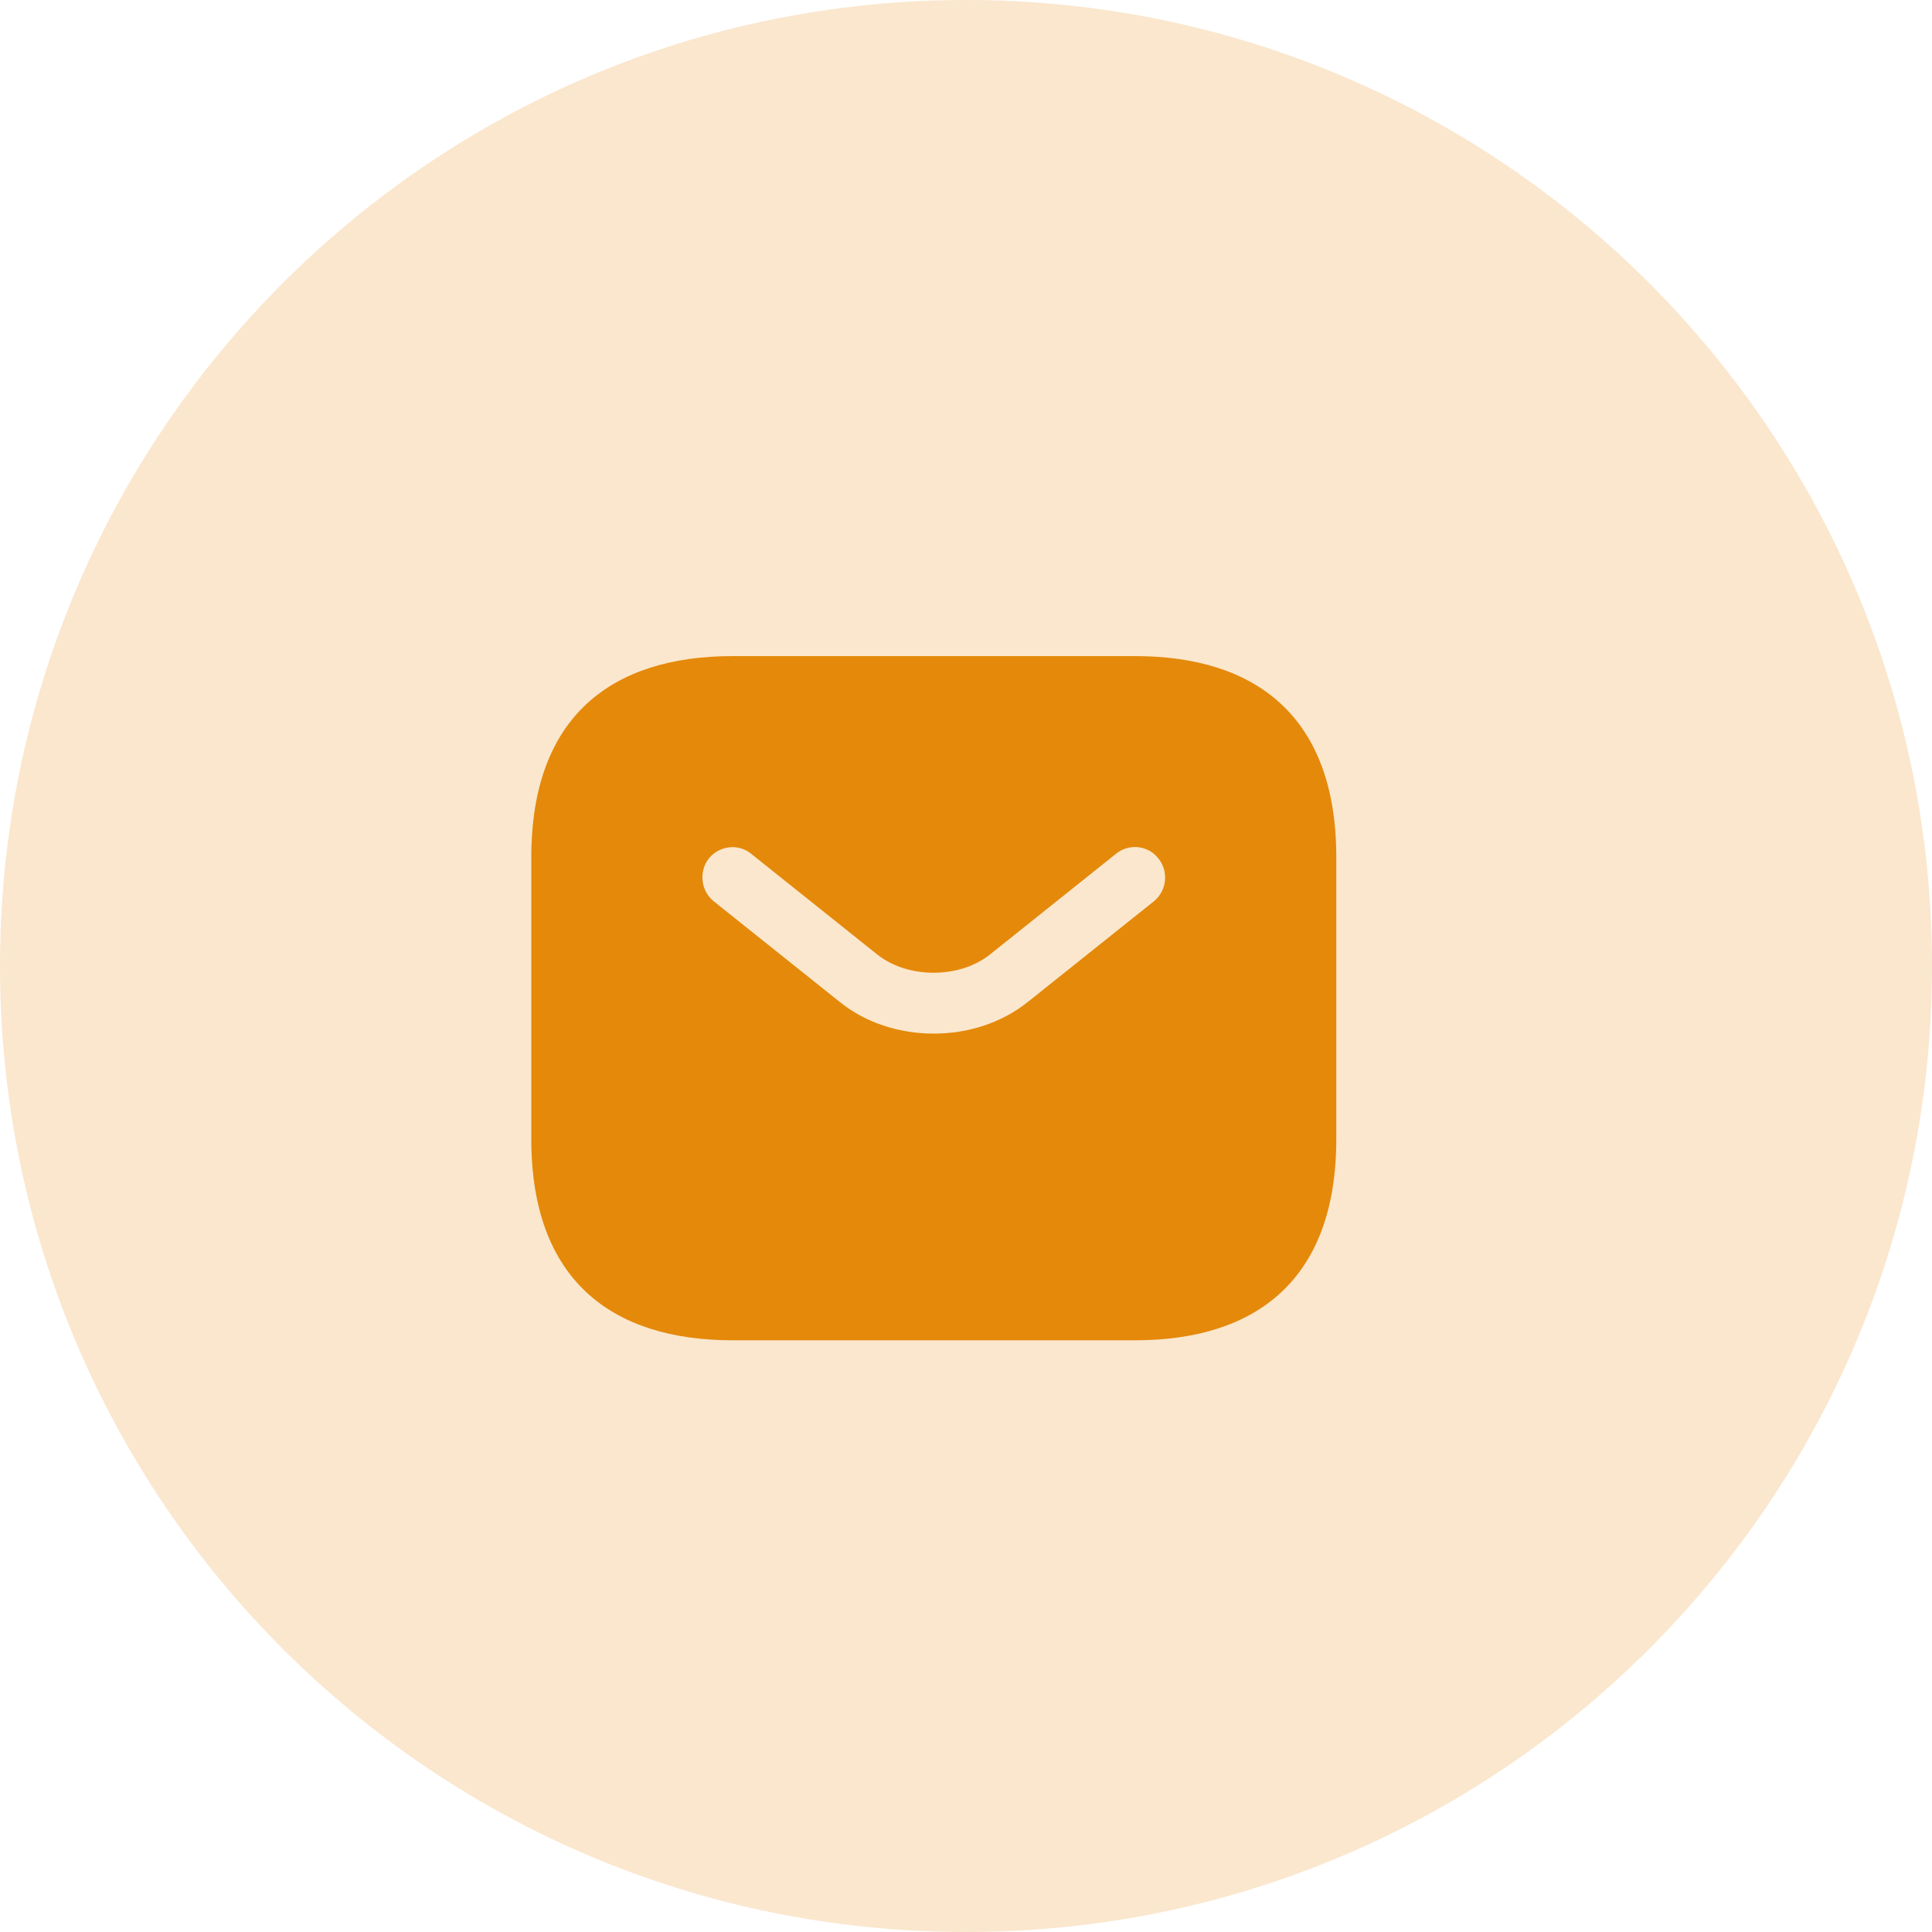
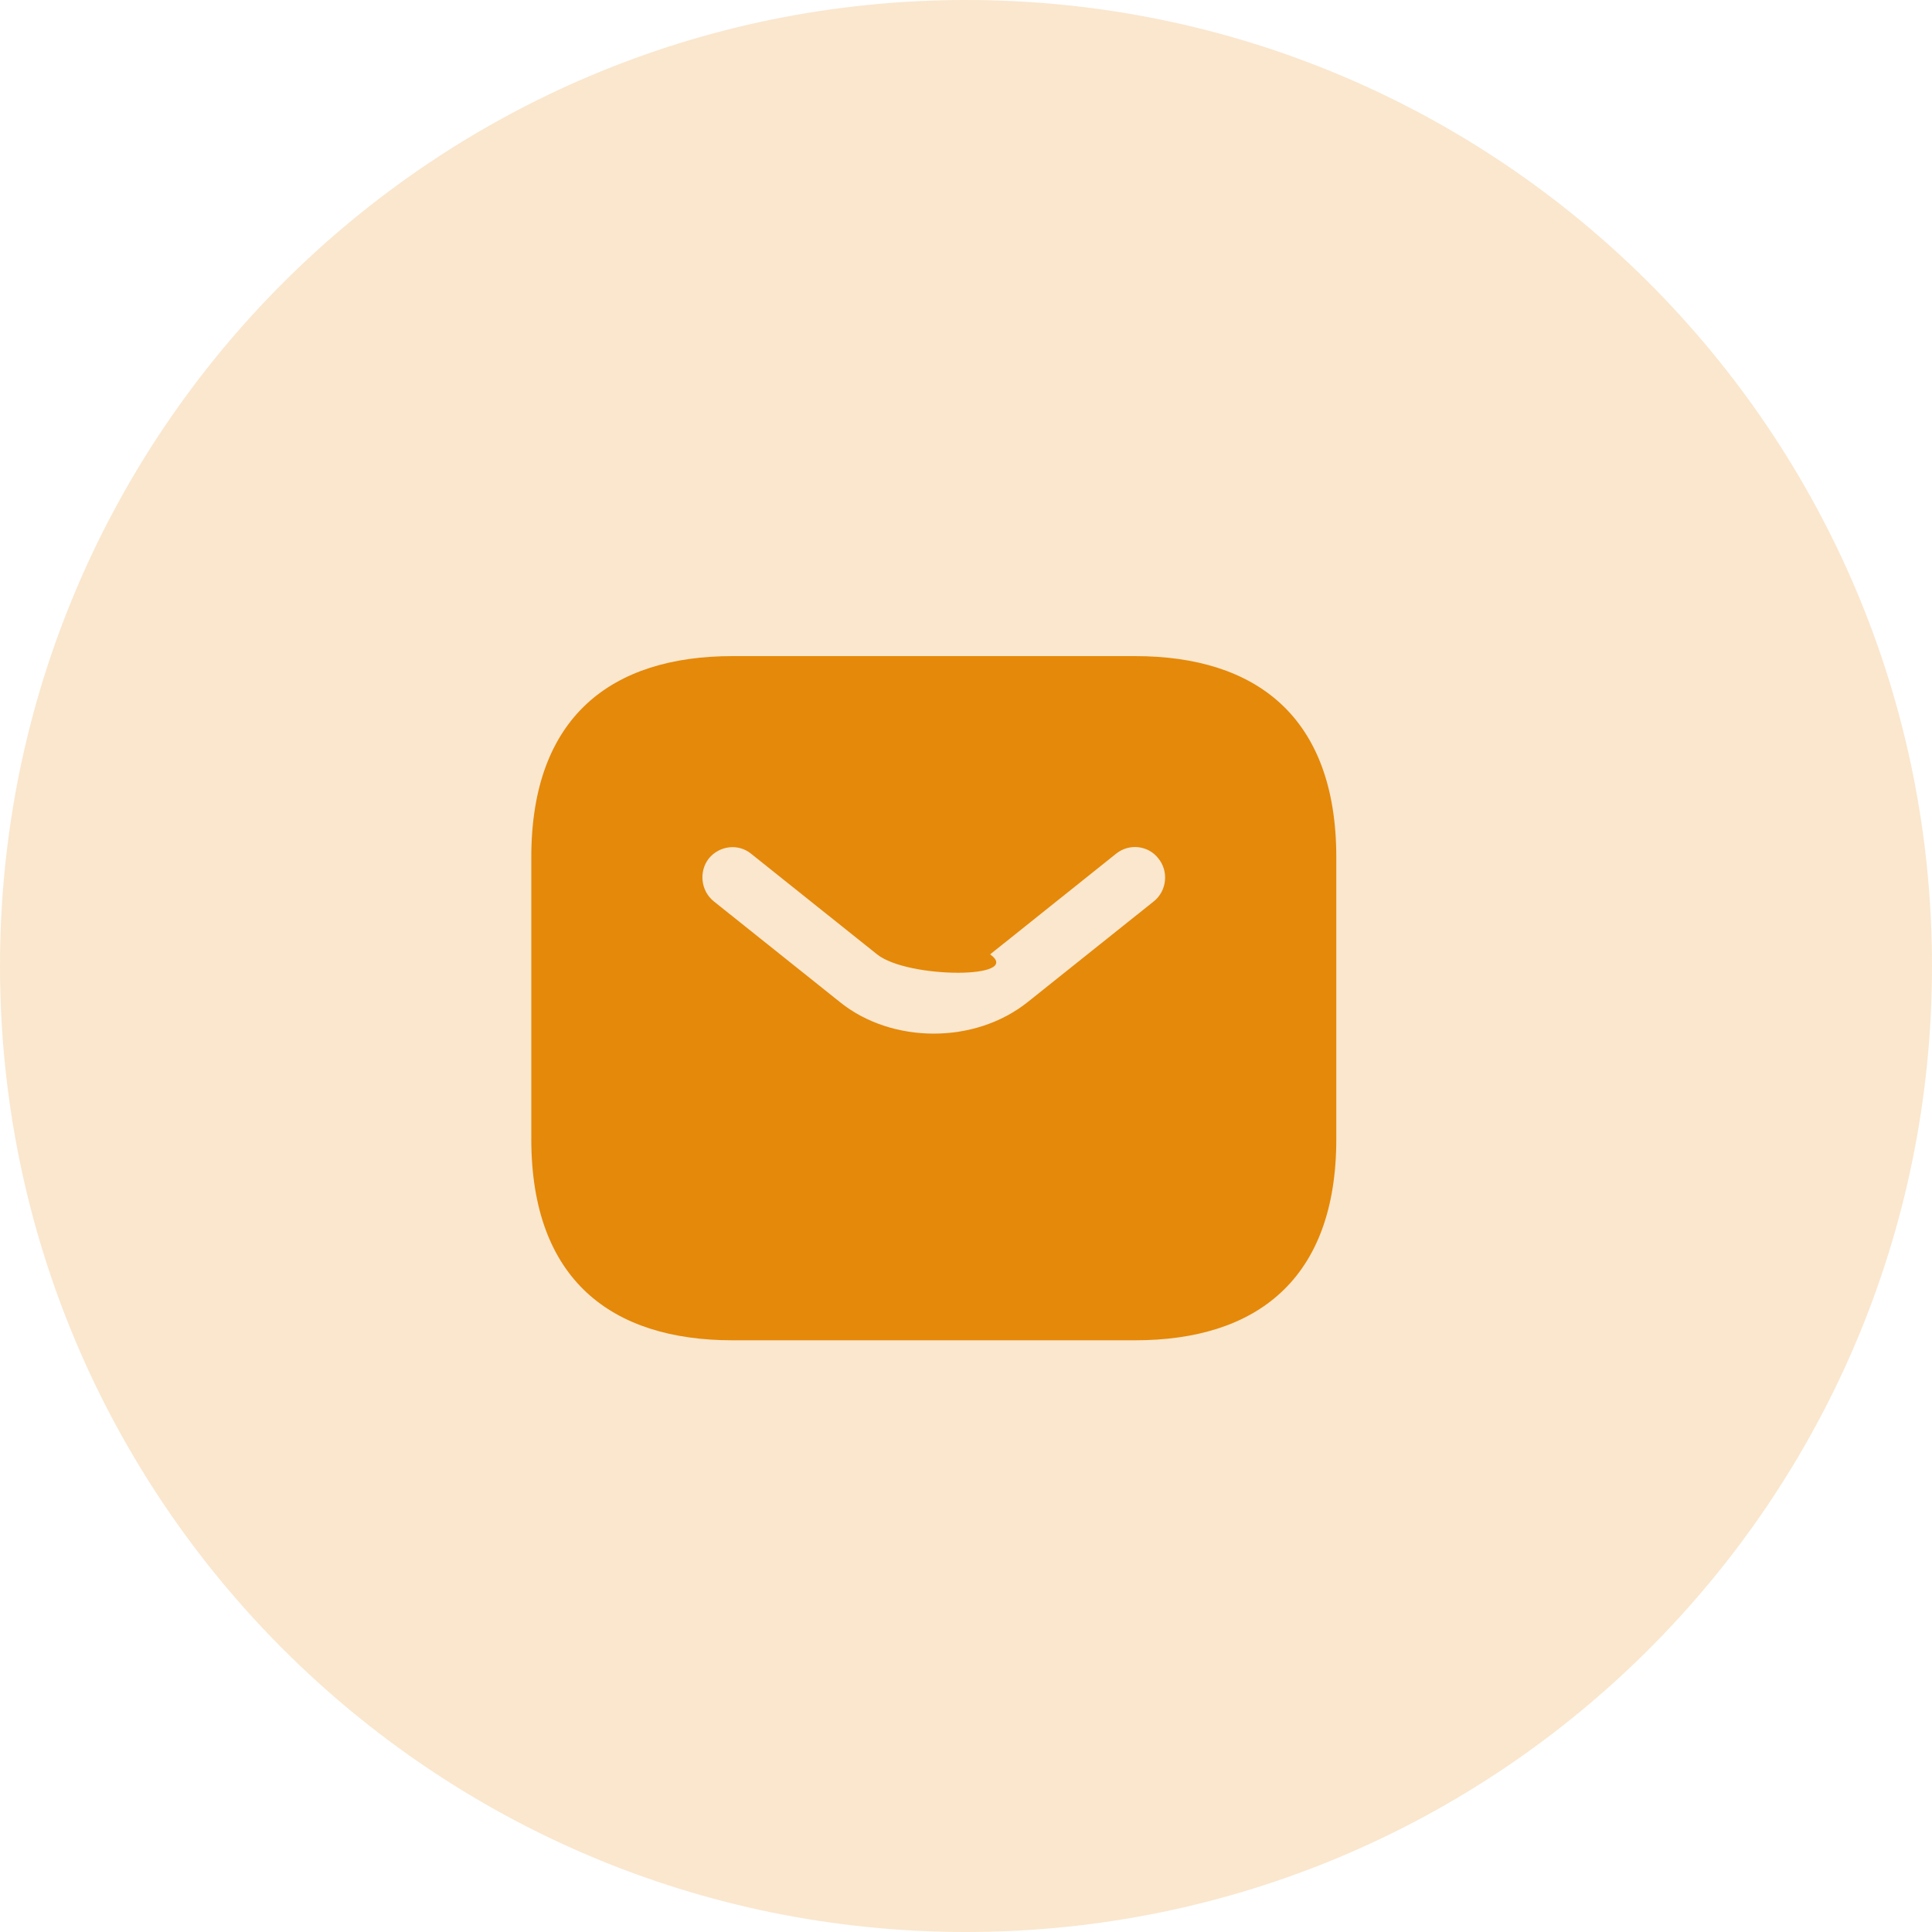
<svg xmlns="http://www.w3.org/2000/svg" width="30" height="30" viewBox="0 0 30 30" fill="none">
  <circle opacity="0.2" cx="15" cy="15" r="15" fill="#E5890A" />
-   <path d="M17.625 10.188H11.375C9.5 10.188 8.25 11.125 8.25 13.312V17.688C8.25 19.875 9.5 20.812 11.375 20.812H17.625C19.5 20.812 20.75 19.875 20.75 17.688V13.312C20.75 11.125 19.5 10.188 17.625 10.188ZM17.919 13.994L15.963 15.556C15.55 15.887 15.025 16.05 14.5 16.05C13.975 16.05 13.444 15.887 13.037 15.556L11.081 13.994C10.881 13.831 10.85 13.531 11.006 13.331C11.169 13.131 11.463 13.094 11.662 13.256L13.619 14.819C14.094 15.2 14.9 15.2 15.375 14.819L17.331 13.256C17.531 13.094 17.831 13.125 17.988 13.331C18.15 13.531 18.119 13.831 17.919 13.994Z" fill="#E5890A" />
+   <path d="M17.625 10.188H11.375C9.5 10.188 8.25 11.125 8.25 13.312V17.688C8.25 19.875 9.5 20.812 11.375 20.812H17.625C19.5 20.812 20.75 19.875 20.75 17.688V13.312C20.75 11.125 19.5 10.188 17.625 10.188ZM17.919 13.994L15.963 15.556C15.55 15.887 15.025 16.05 14.5 16.05C13.975 16.05 13.444 15.887 13.037 15.556L11.081 13.994C10.881 13.831 10.85 13.531 11.006 13.331C11.169 13.131 11.463 13.094 11.662 13.256L13.619 14.819C14.094 15.2 15.9 15.2 15.375 14.819L17.331 13.256C17.531 13.094 17.831 13.125 17.988 13.331C18.15 13.531 18.119 13.831 17.919 13.994Z" fill="#E5890A" />
</svg>
